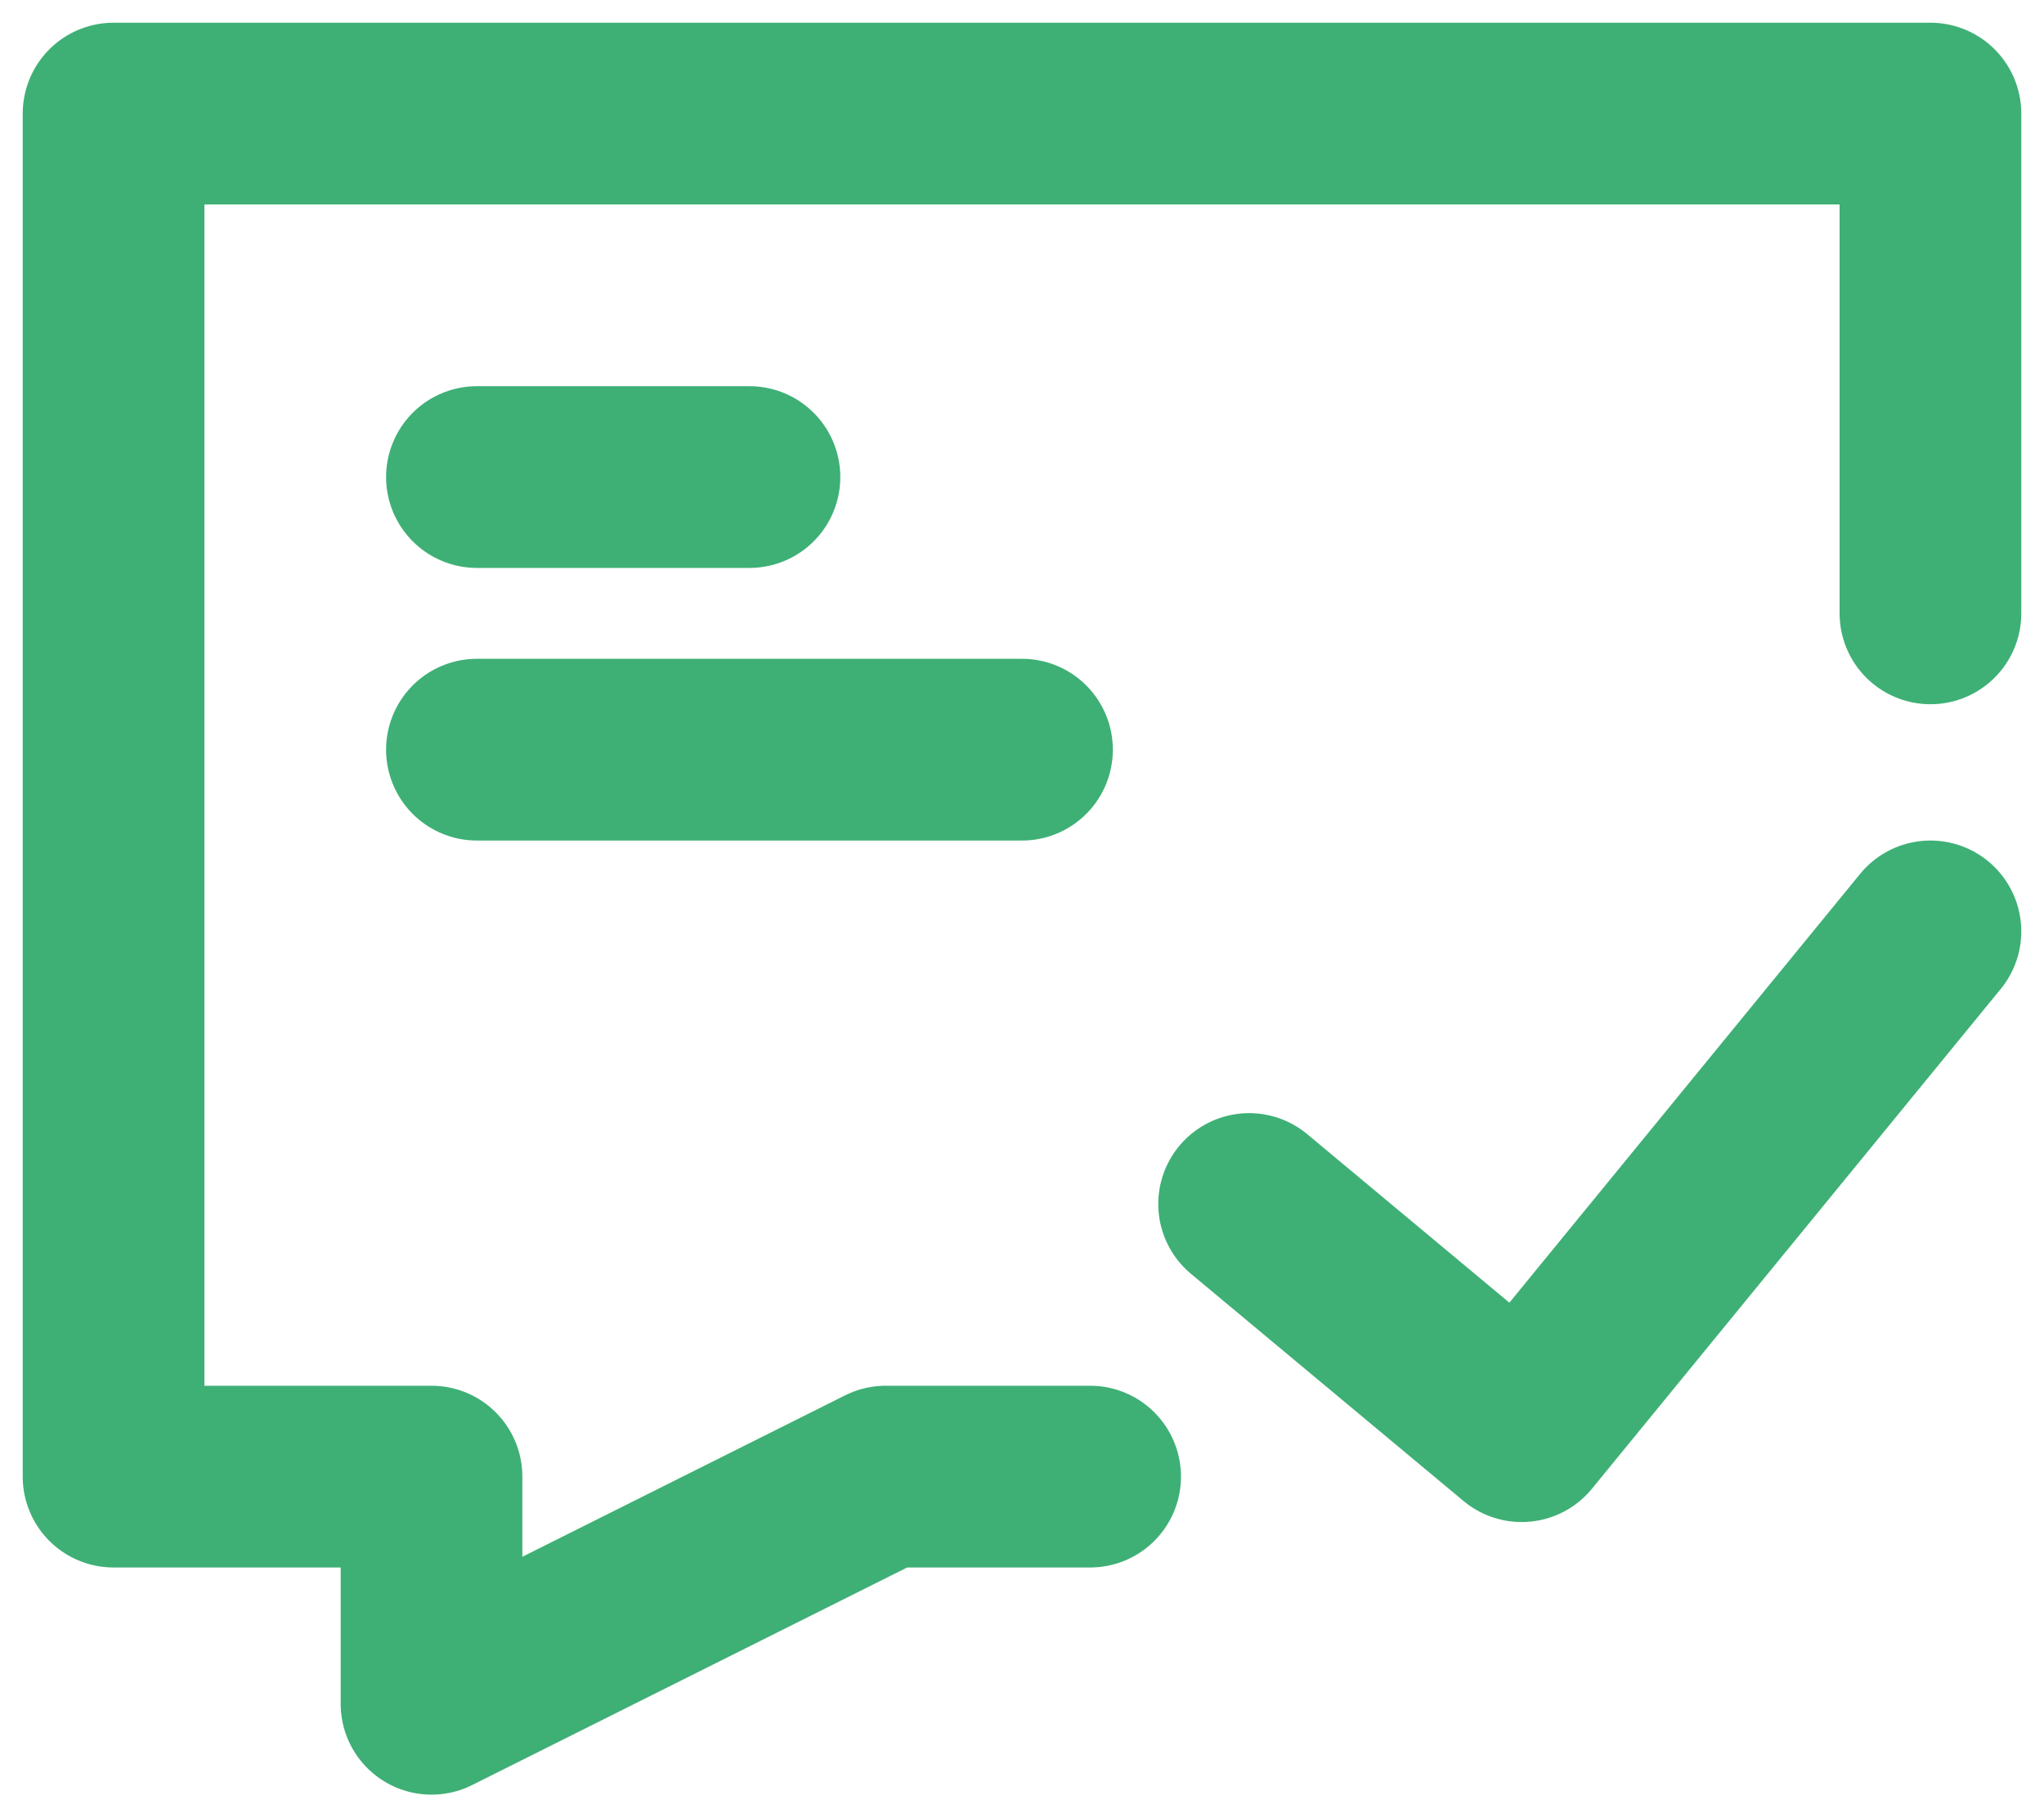
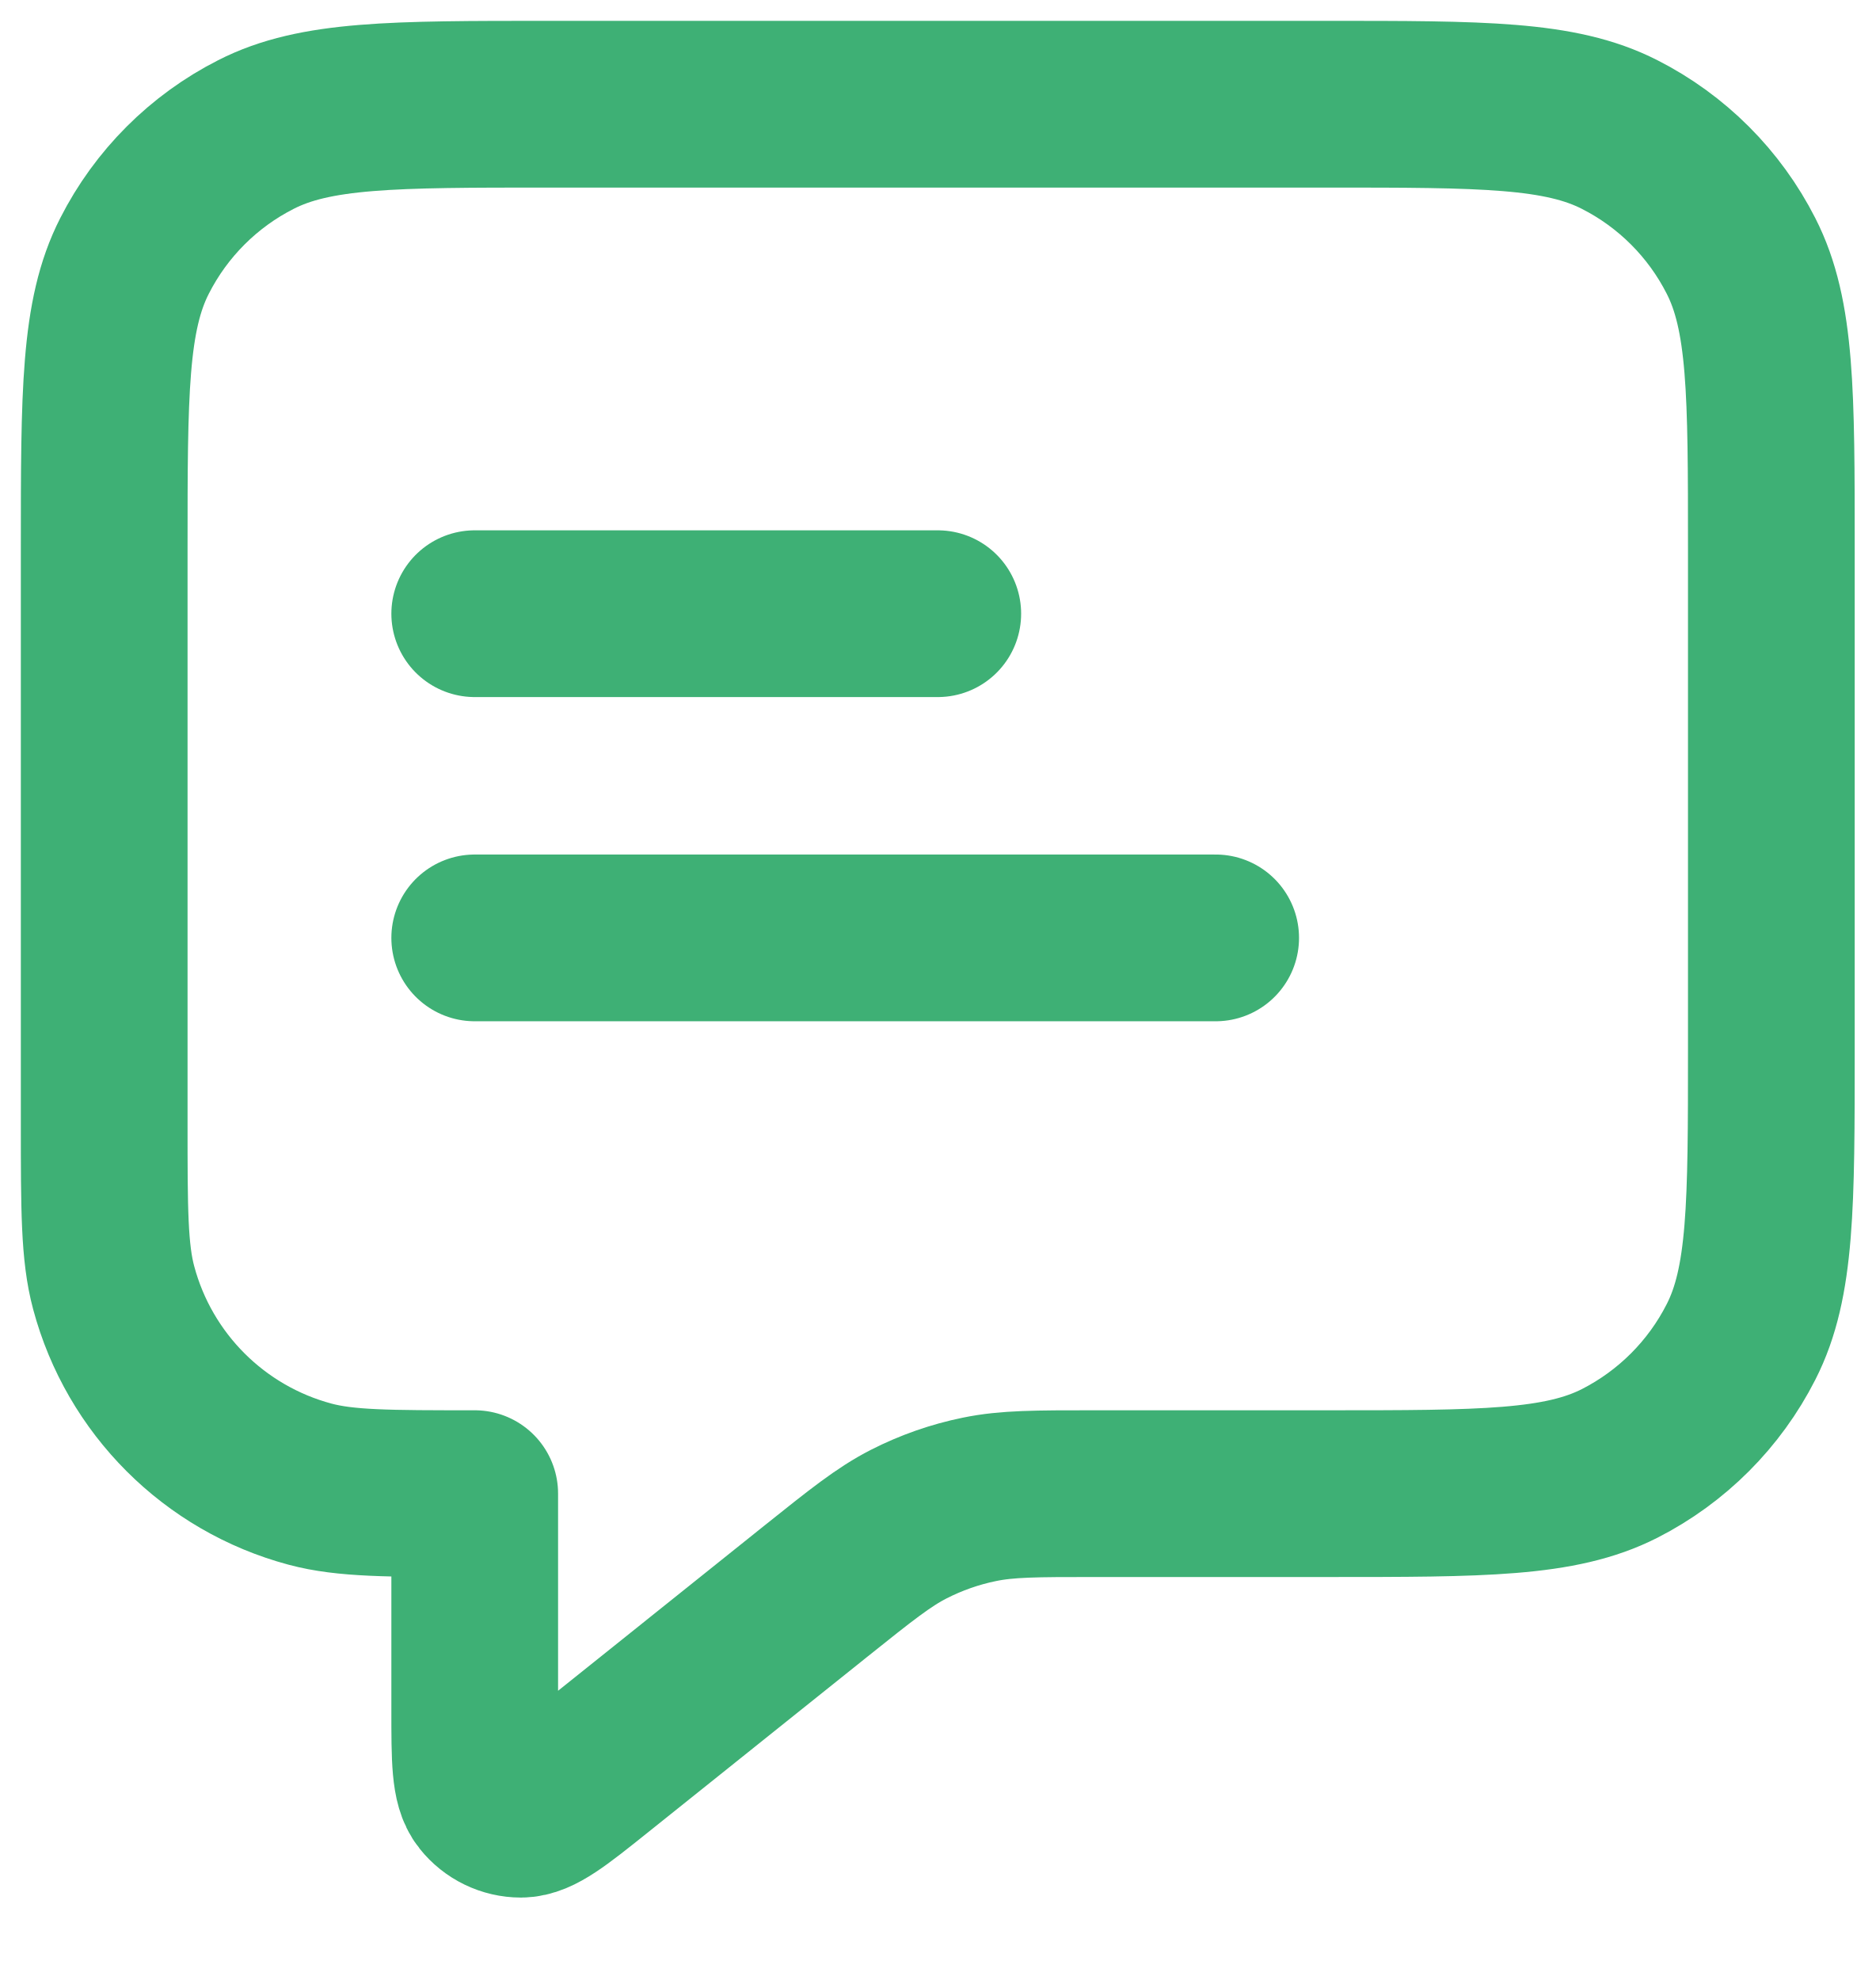
- <svg xmlns="http://www.w3.org/2000/svg" width="18" height="16" viewBox="0 0 18 16" fill="none">
-   <path d="M9.6 13H7.8L3.8 15V13H1V1H17V5.4M4.2 4.2H6.6M4.2 6.6H9" stroke="#3EB075" stroke-width="1.6" stroke-linecap="round" stroke-linejoin="round" />
-   <path d="M11 10.6L13.4 12.6L17 8.2" stroke="#3EB075" stroke-width="1.6" stroke-linecap="round" stroke-linejoin="round" />
+ <svg xmlns="http://www.w3.org/2000/svg" width="18" height="19" viewBox="0 0 18 19" fill="none">
+   <path d="M4.556 5.889H9M4.556 9H11.667M4.556 14.333V16.409C4.556 16.883 4.556 17.12 4.653 17.241C4.737 17.347 4.865 17.409 5 17.409C5.156 17.408 5.341 17.261 5.711 16.965L7.831 15.268C8.264 14.922 8.481 14.748 8.722 14.625C8.936 14.516 9.164 14.436 9.399 14.388C9.665 14.333 9.942 14.333 10.497 14.333H12.733C14.227 14.333 14.973 14.333 15.544 14.043C16.046 13.787 16.454 13.379 16.709 12.877C17 12.307 17 11.56 17 10.067V5.267C17 3.773 17 3.026 16.709 2.456C16.454 1.954 16.046 1.546 15.544 1.291C14.973 1 14.227 1 12.733 1H5.267C3.773 1 3.026 1 2.456 1.291C1.954 1.546 1.546 1.954 1.291 2.456C1 3.026 1 3.773 1 5.267V10.778C1 11.604 1 12.018 1.091 12.357C1.337 13.277 2.056 13.996 2.976 14.242C3.316 14.333 3.729 14.333 4.556 14.333Z" stroke="#3EB075" stroke-width="1.6" stroke-linecap="round" stroke-linejoin="round" />
</svg>
